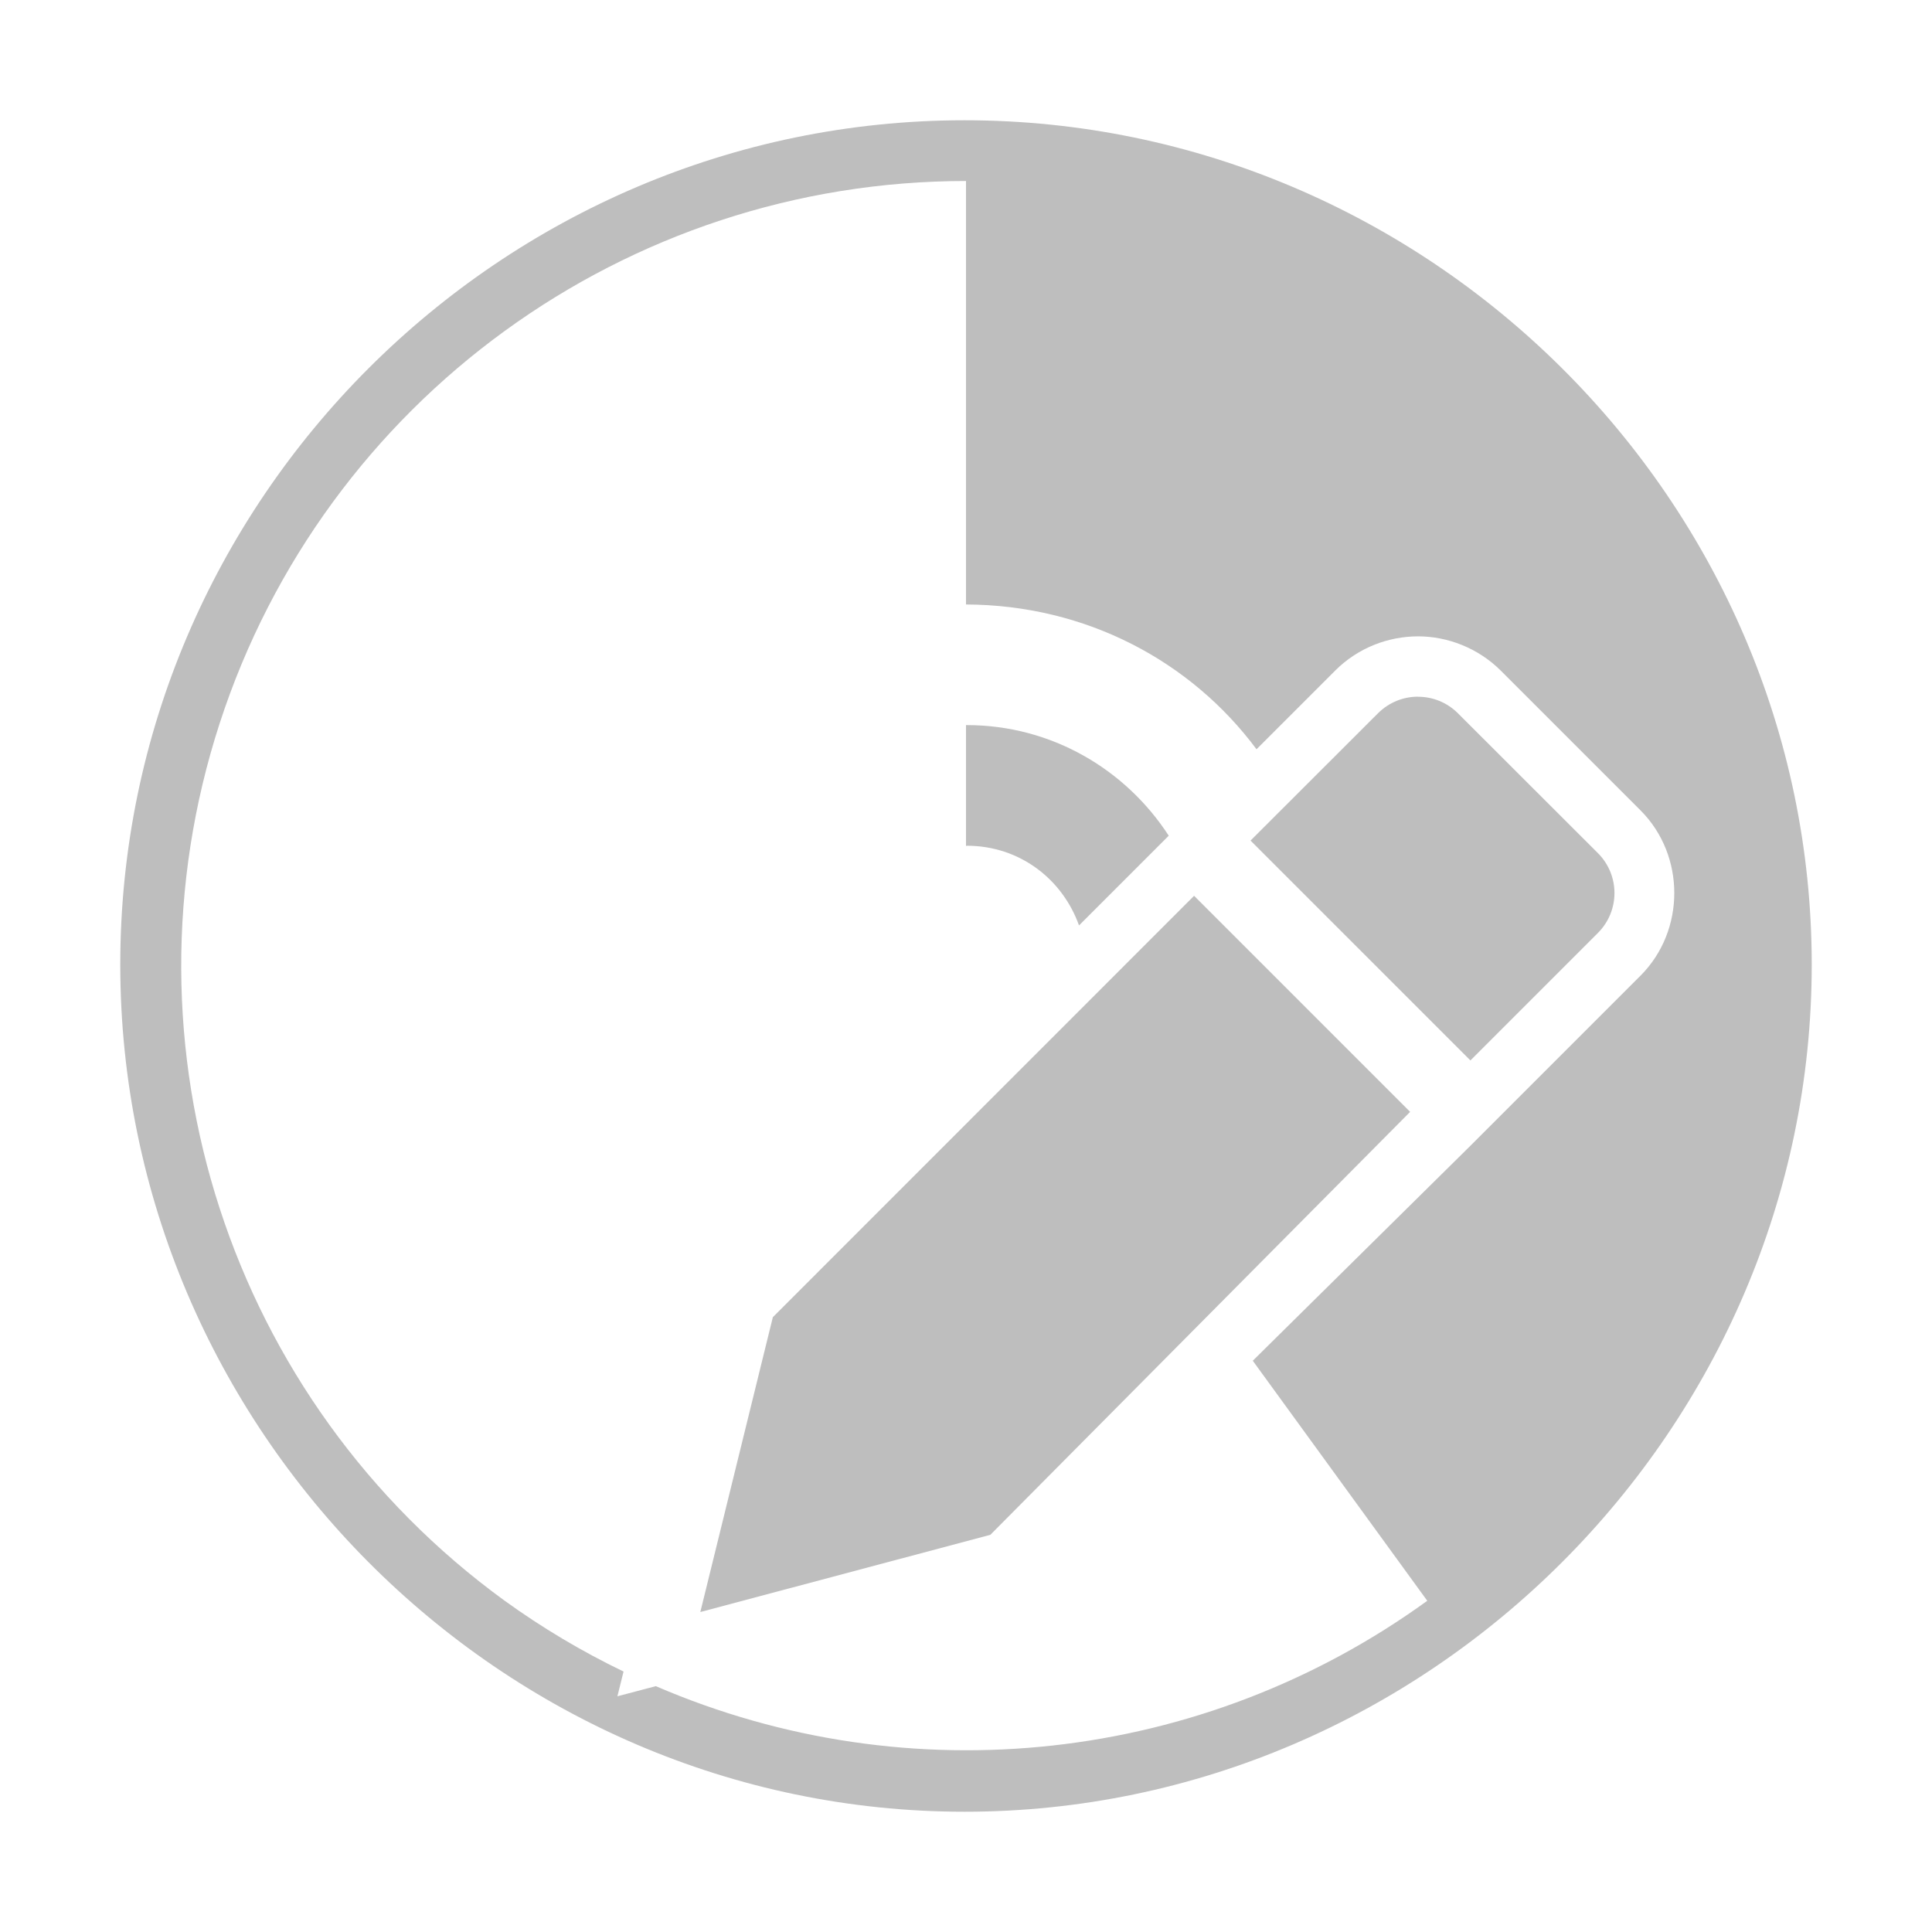
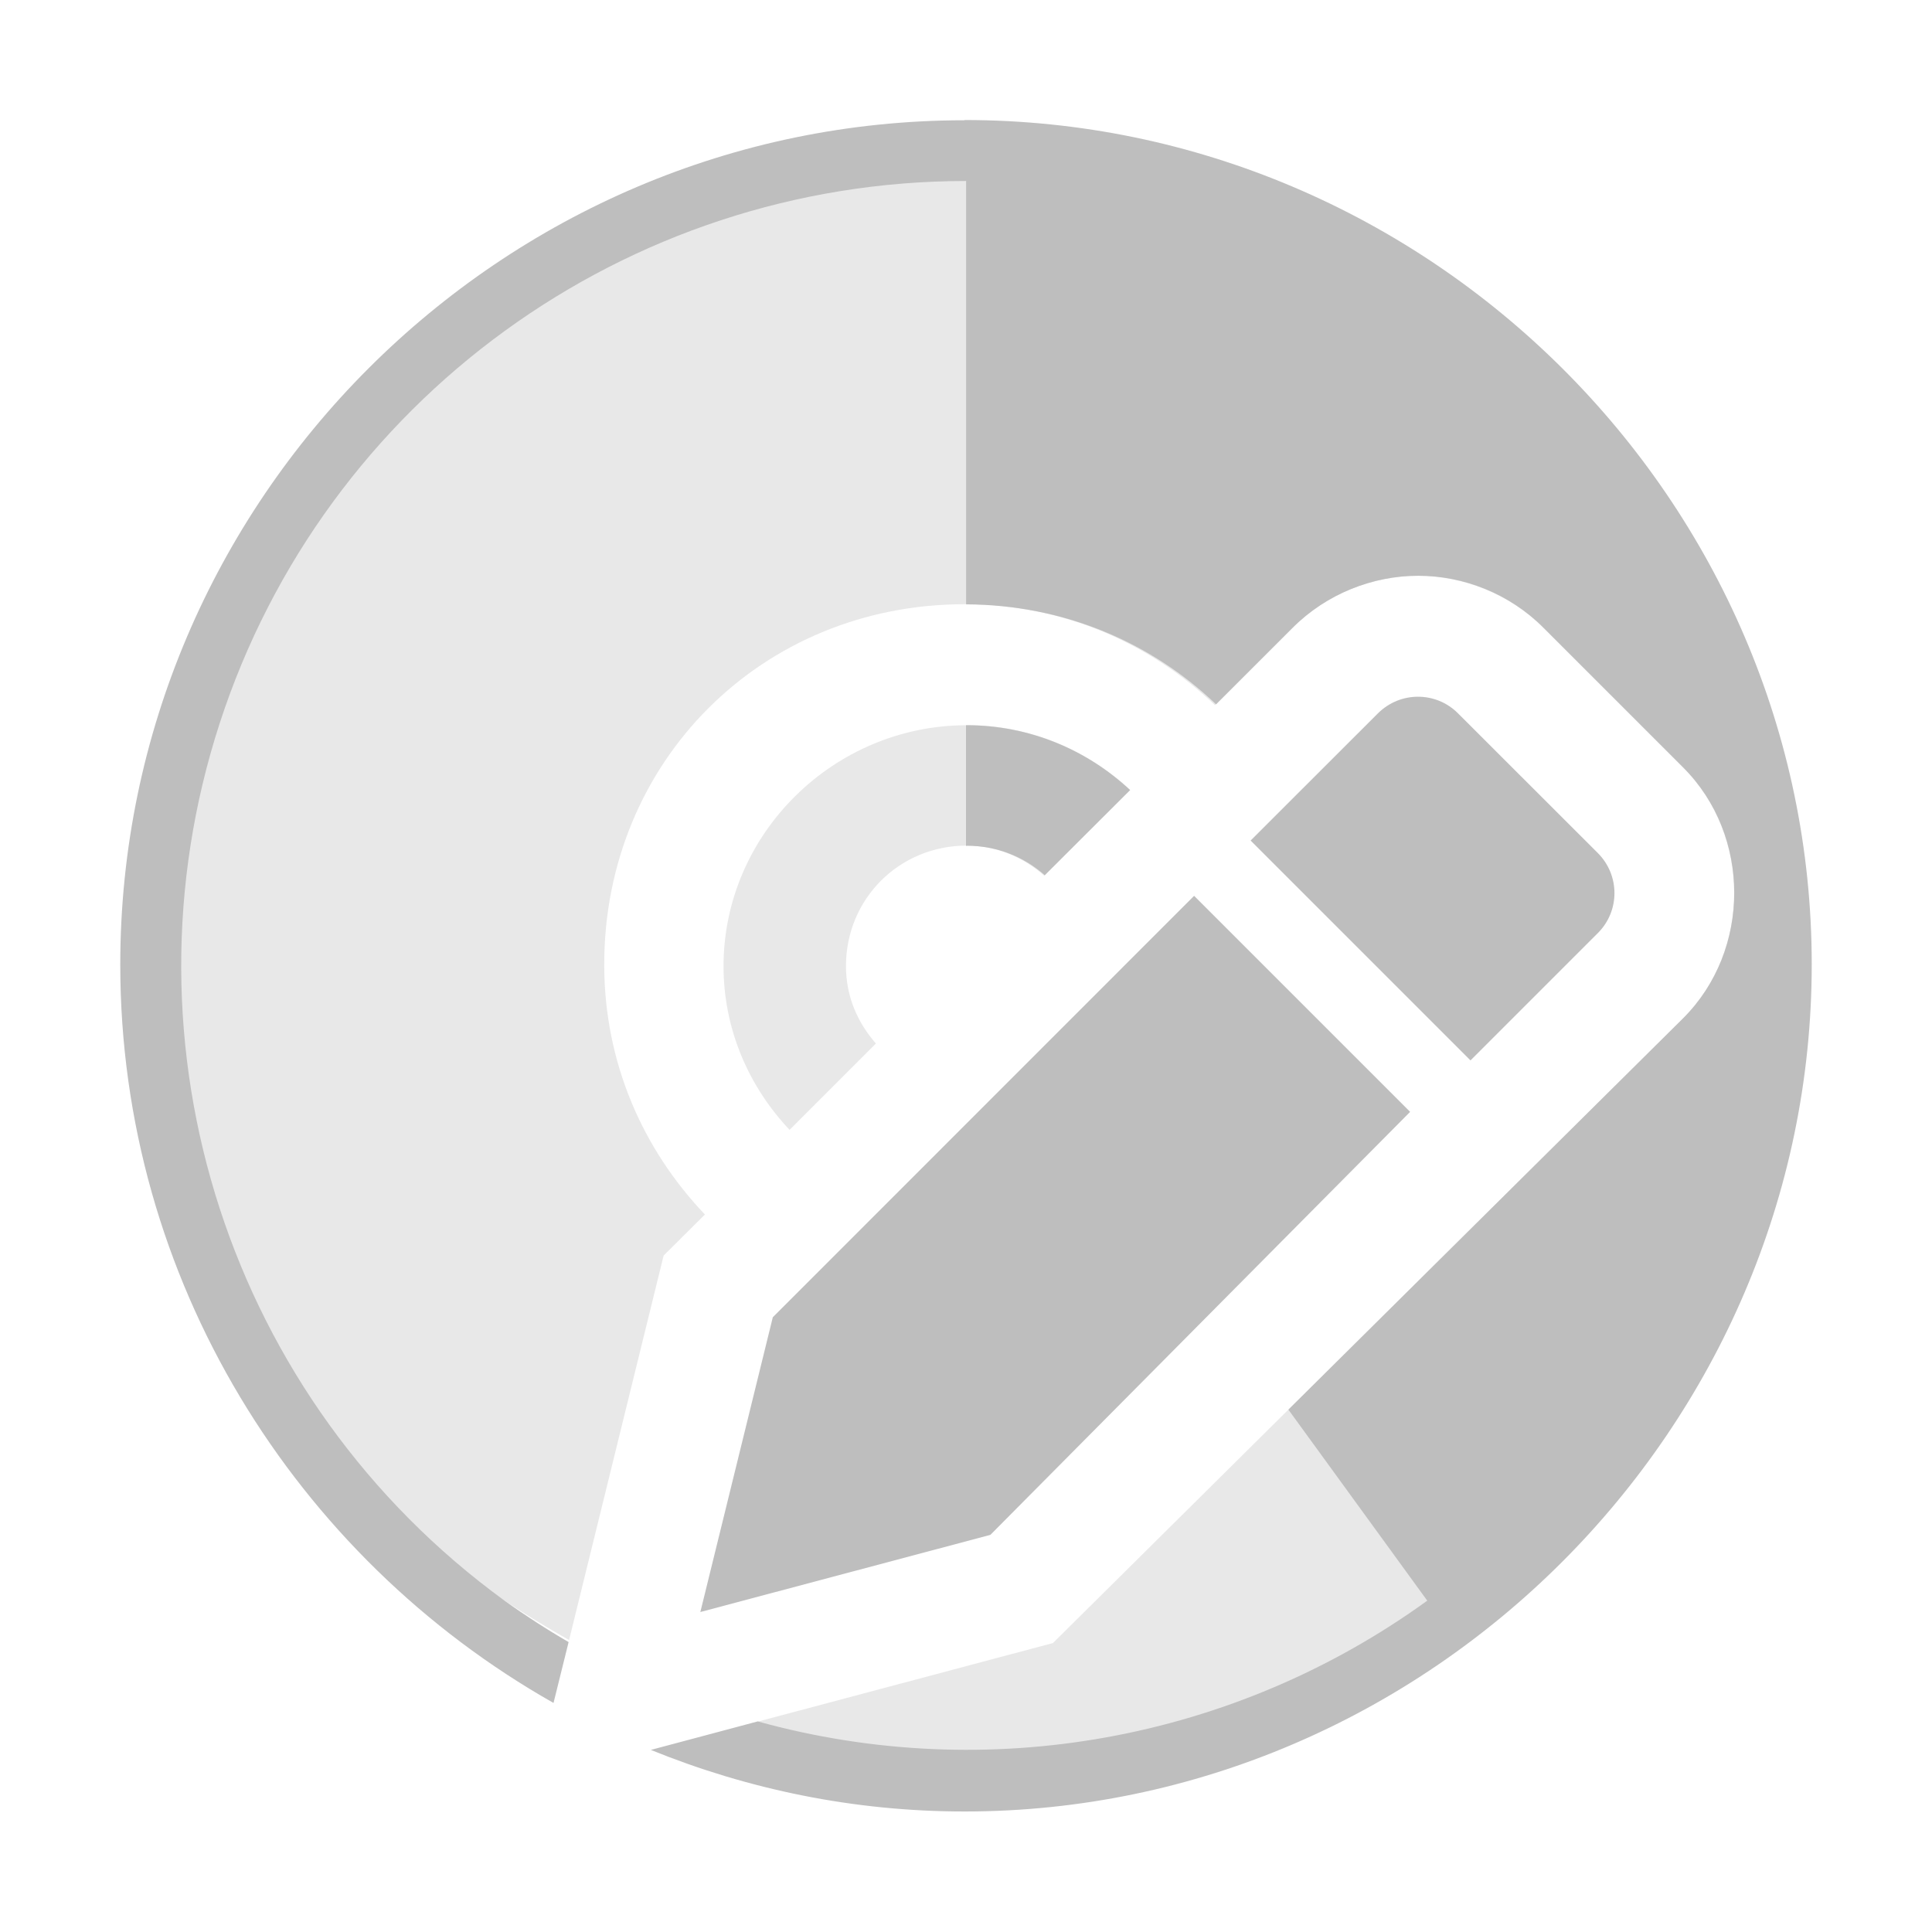
<svg xmlns="http://www.w3.org/2000/svg" height="16" width="16">
  <g fill="#bebebe">
-     <path d="m7.988.996c-3.842 0-6.992 3.15-6.992 6.992 0 3.842 3.15 7.016 6.992 7.016 3.842 0 7.016-3.173 7.016-7.016s-3.173-6.992-7.016-6.992zm.012.504v3.506c.998.004 1.864.471 2.406 1.199l.652-.652c.189-.189.44-.283.686-.283.245 0 .497.097.684.283l1.158 1.158c.373.373.373.996 0 1.369l-1.408 1.408-1.803 1.781 1.445 1.988a6.5 6.5 0 0 1 -6.389.707l-.318.084.051-.205a6.5 6.5 0 0 1 -.984-.586 6.5 6.5 0 0 1 -2.361-7.266 6.5 6.5 0 0 1 6.182-4.492zm0 4.506v1c.002-0.0.004-.002.006-.002.437 0 .792.275.93.66l.6-.6.143-.143c-.356-.549-.971-.916-1.672-.916-.002 0-.004-0-.006 0z" />
-     <g fill-rule="evenodd" transform="matrix(.596423 0 0 .596423 -234.3535 -452.6781)">
-       <path d="m403.663 777.278 5.849-5.851 3 3-5.829 5.873-4.027 1.072z" />
-       <path d="m412.621 768.662c-.201 0-.401.077-.555.23l-1.77 1.768 3.053 3.053 1.77-1.77c.307-.307.307-.802 0-1.109l-1.943-1.941c-.154-.154-.354-.23-.555-.23z" />
+     <path d="m7.988 1.263c-3.842 0-6.725 2.883-6.725 6.725 0 2.609 1.314 4.386 3.45 5.594l.783-3.184.342-.34c-.511-.536-.834-1.254-.834-2.07 0-1.681 1.304-2.984 2.984-2.984.818 0 1.537.323 2.074.836l.643-.641c.286-.286.668-.43 1.039-.43.371 0 .756.148 1.037.43l1.158 1.158c.563.563.563 1.513 0 2.076l-5.219 5.174-2.457.654c.449.385.809.534 1.725.534 3.842 0 6.782-2.965 6.782-6.807 0-3.842-2.94-6.725-6.782-6.725zm.018 4.743c-1.099 0-2.014.897-2.014 1.996 0 .523.21.999.547 1.355l.715-.715c-.151-.172-.248-.389-.248-.641 0-.558.442-.998 1-.998.252 0 .471.099.643.25l.711-.711c-.356-.332-.831-.537-1.354-.537z" opacity=".35" />
+     <path d="m7.988.996c-3.842 0-6.992 3.15-6.992 6.992 0 2.609 1.453 4.907 3.588 6.115l.125-.504a6.5 6.5 0 0 1 -.529-.342 6.5 6.5 0 0 1 -2.361-7.266 6.5 6.5 0 0 1 6.182-4.492v3.506c.814.003 1.536.318 2.07.828l.635-.635c.281-.281.664-.43 1.039-.43.375 0.0.756.148 1.037.43l1.158 1.158c.563.563.563 1.513 0 2.076l-3.27 3.242 1.15 1.582a6.5 6.5 0 0 1 -5.545 1l-.885.236c.805.327 1.681.51 2.598.51 3.842 0 7.016-3.173 7.016-7.016 0-3.842-3.173-6.992-7.016-6.992zm.012 5.01v1c.002-0.0.004-.002.006-.002.252 0 .475.093.646.244l.707-.705c-.356-.332-.831-.537-1.354-.537-.002 0-.004-0-.006 0z" />
+     <g fill-rule="evenodd" stroke-width=".596">
+       <path d="m6.4 10.909 3.489-3.49 1.789 1.789-3.476 3.503-2.402.639z" />
+       <path d="m11.743 5.77c-.12 0-.239.046-.331.137l-1.055 1.054 1.821 1.821 1.055-1.055c.183-.183.183-.478 0-.662l-1.159-1.158c-.092-.092-.211-.137-.331-.137z" />
    </g>
  </g>
</svg>
